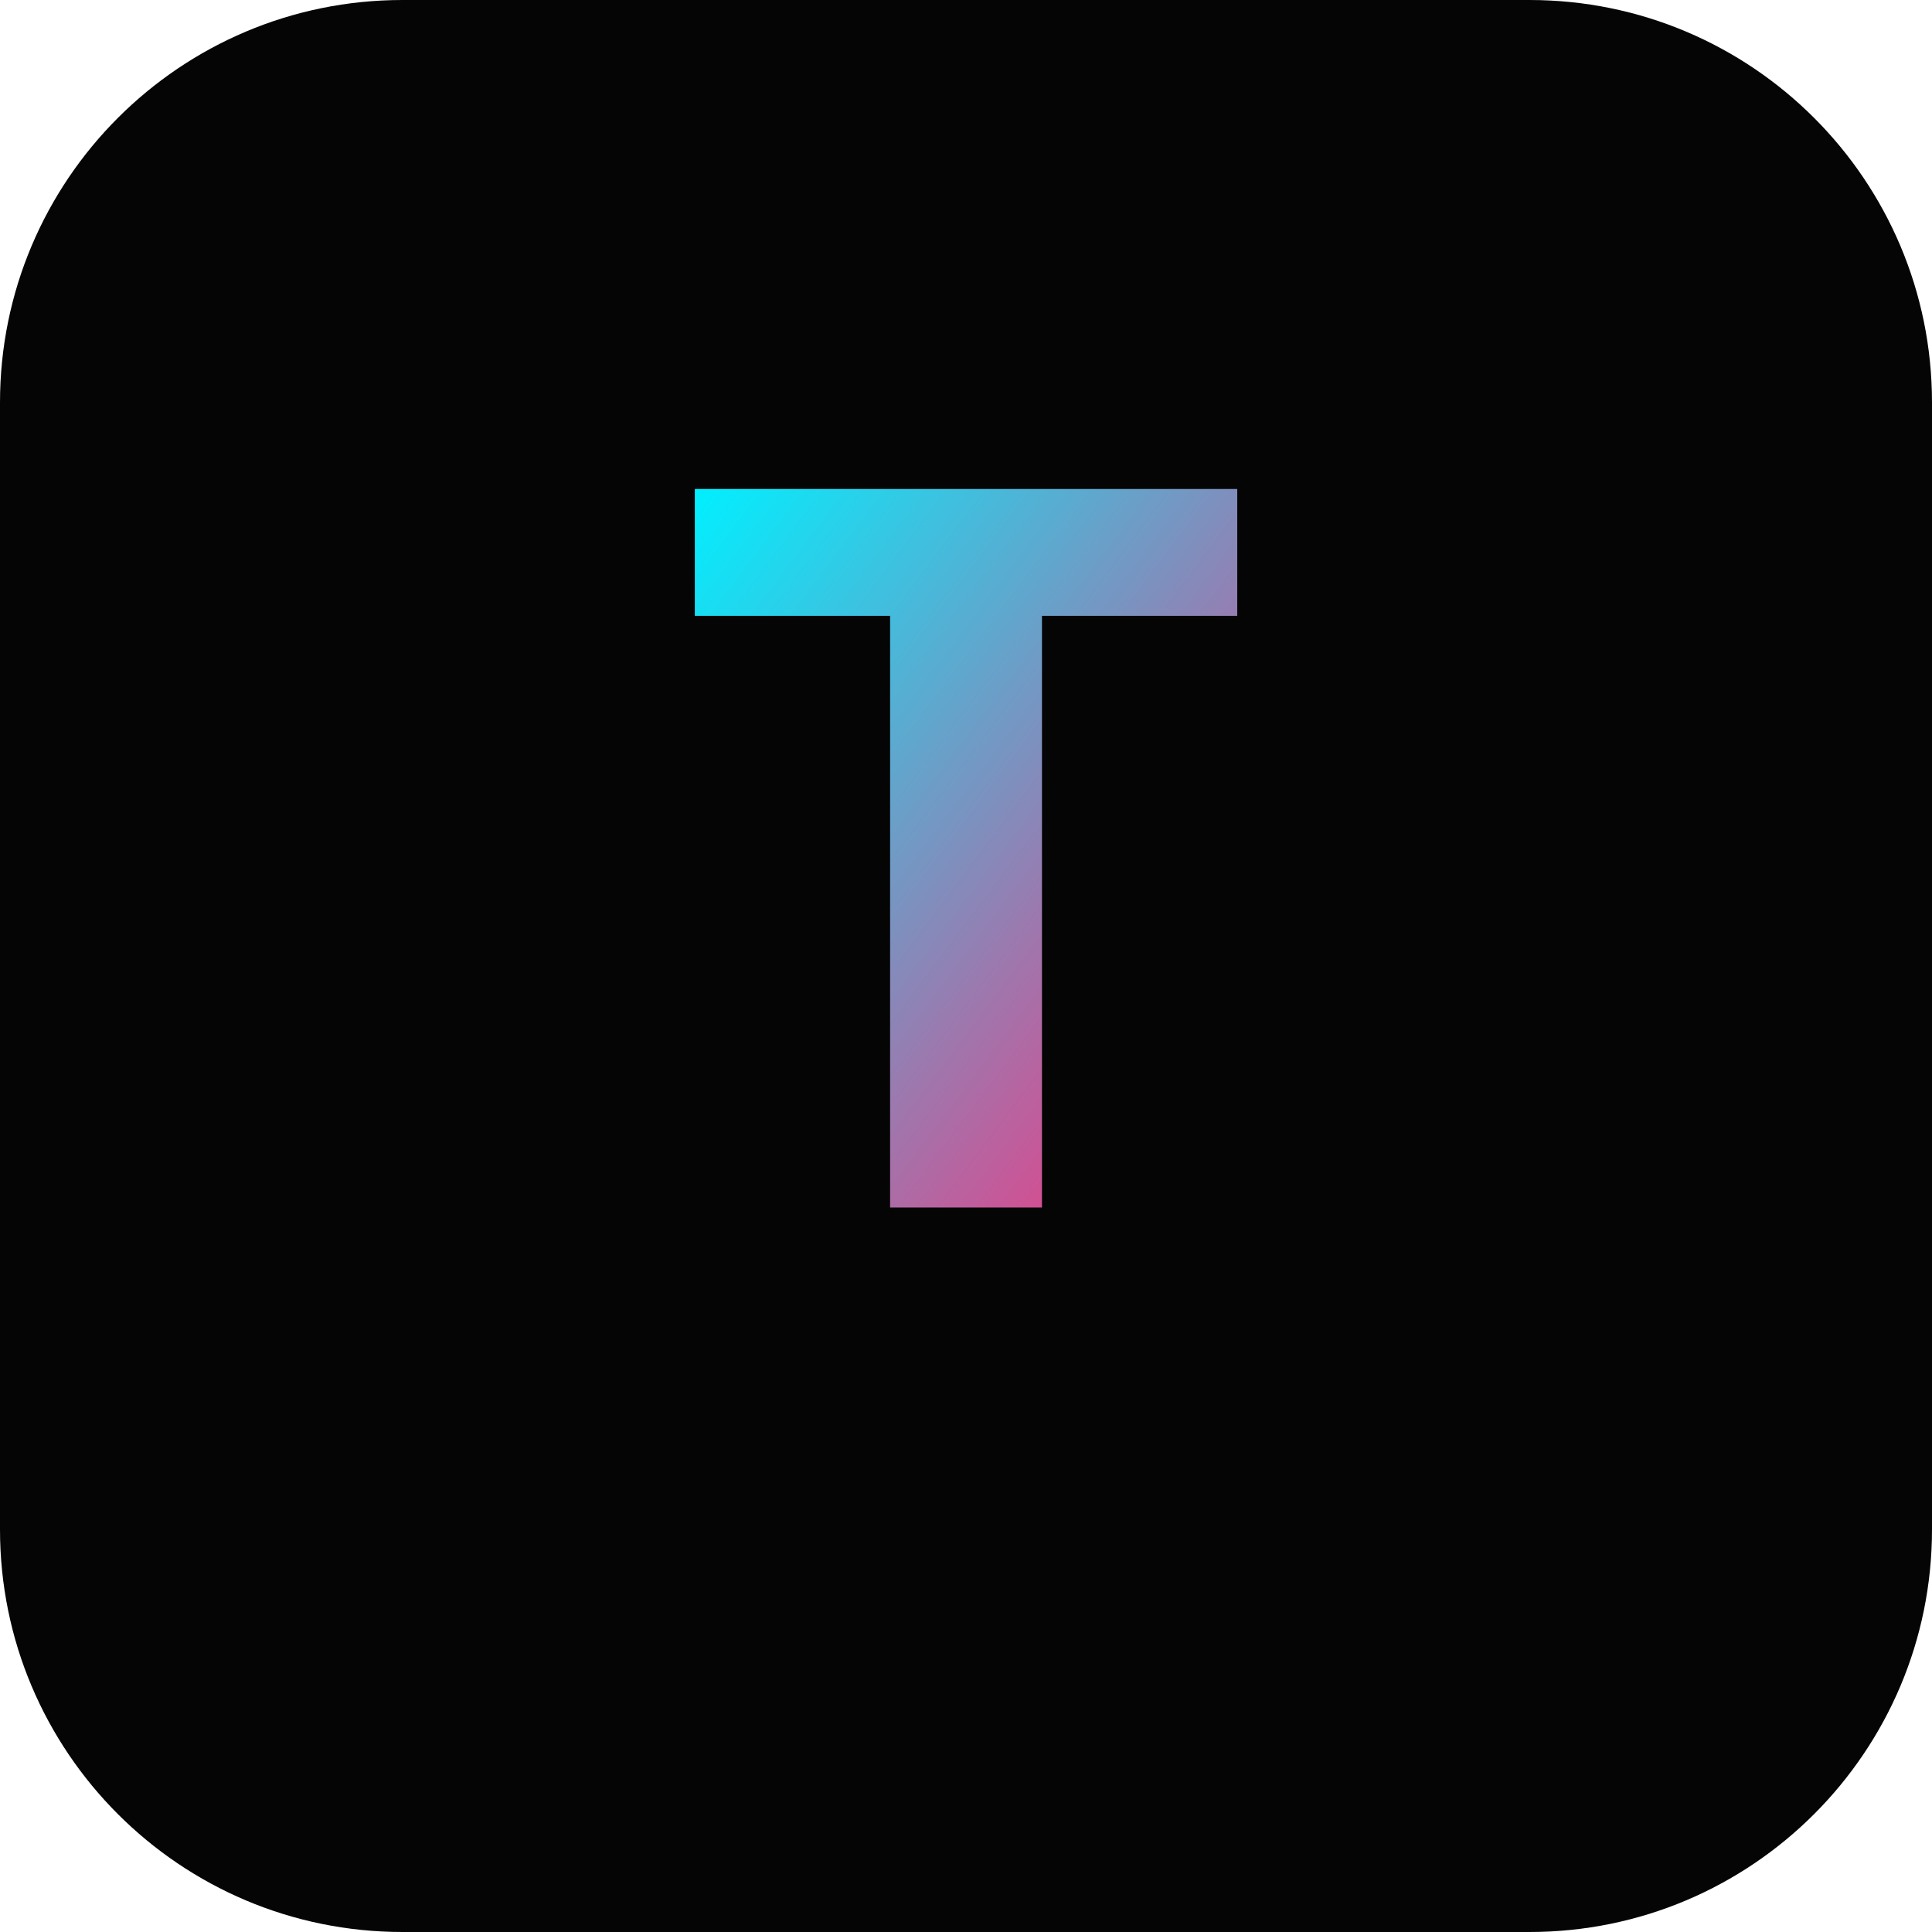
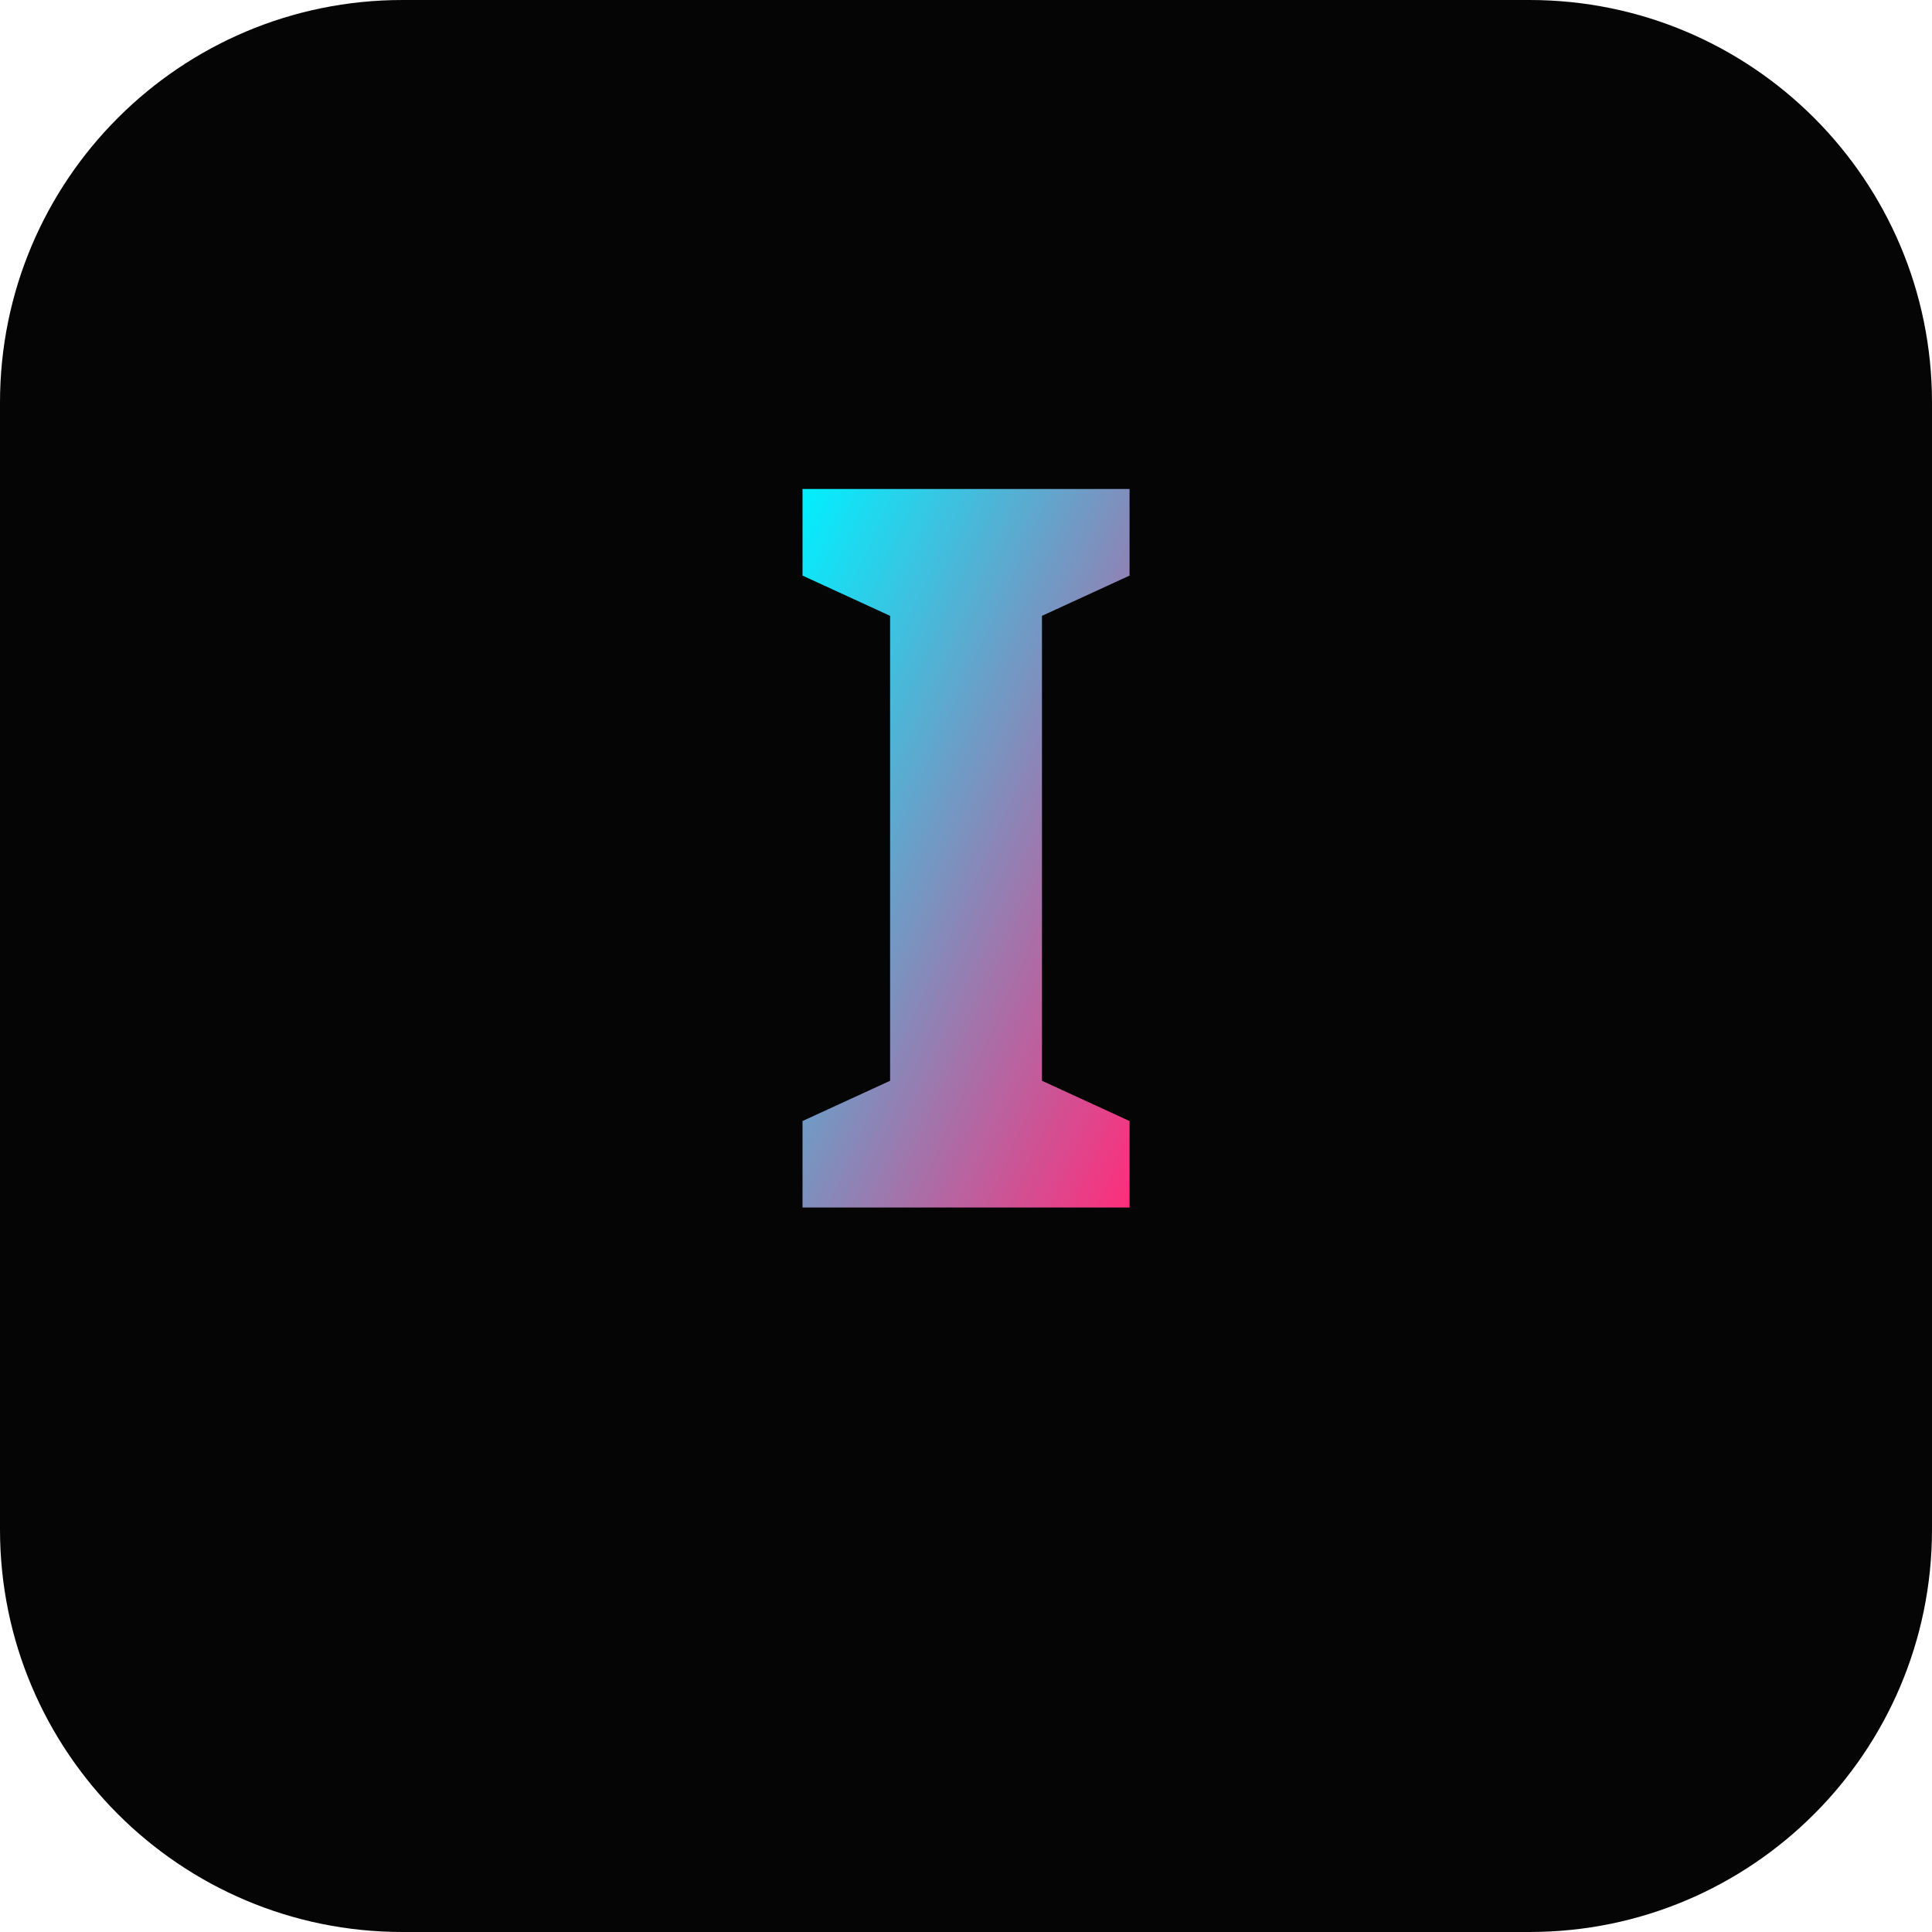
<svg xmlns="http://www.w3.org/2000/svg" width="192" height="192" viewBox="0 0 192 192">
  <rect width="192" height="192" rx="40" fill="#050505" />
  <defs>
    <linearGradient id="g" x1="0" y1="0" x2="1" y2="1">
      <stop offset="0%" stop-color="#00f0ff" />
      <stop offset="100%" stop-color="#ff2d7b" />
    </linearGradient>
  </defs>
-   <text x="96" y="120" text-anchor="middle" font-family="sans-serif" font-weight="900" font-size="100" fill="url(#g)">T</text>
+   <text x="96" y="120" text-anchor="middle" font-family="sans-serif" font-weight="900" font-size="100" fill="url(#g)">I</text>
</svg>
